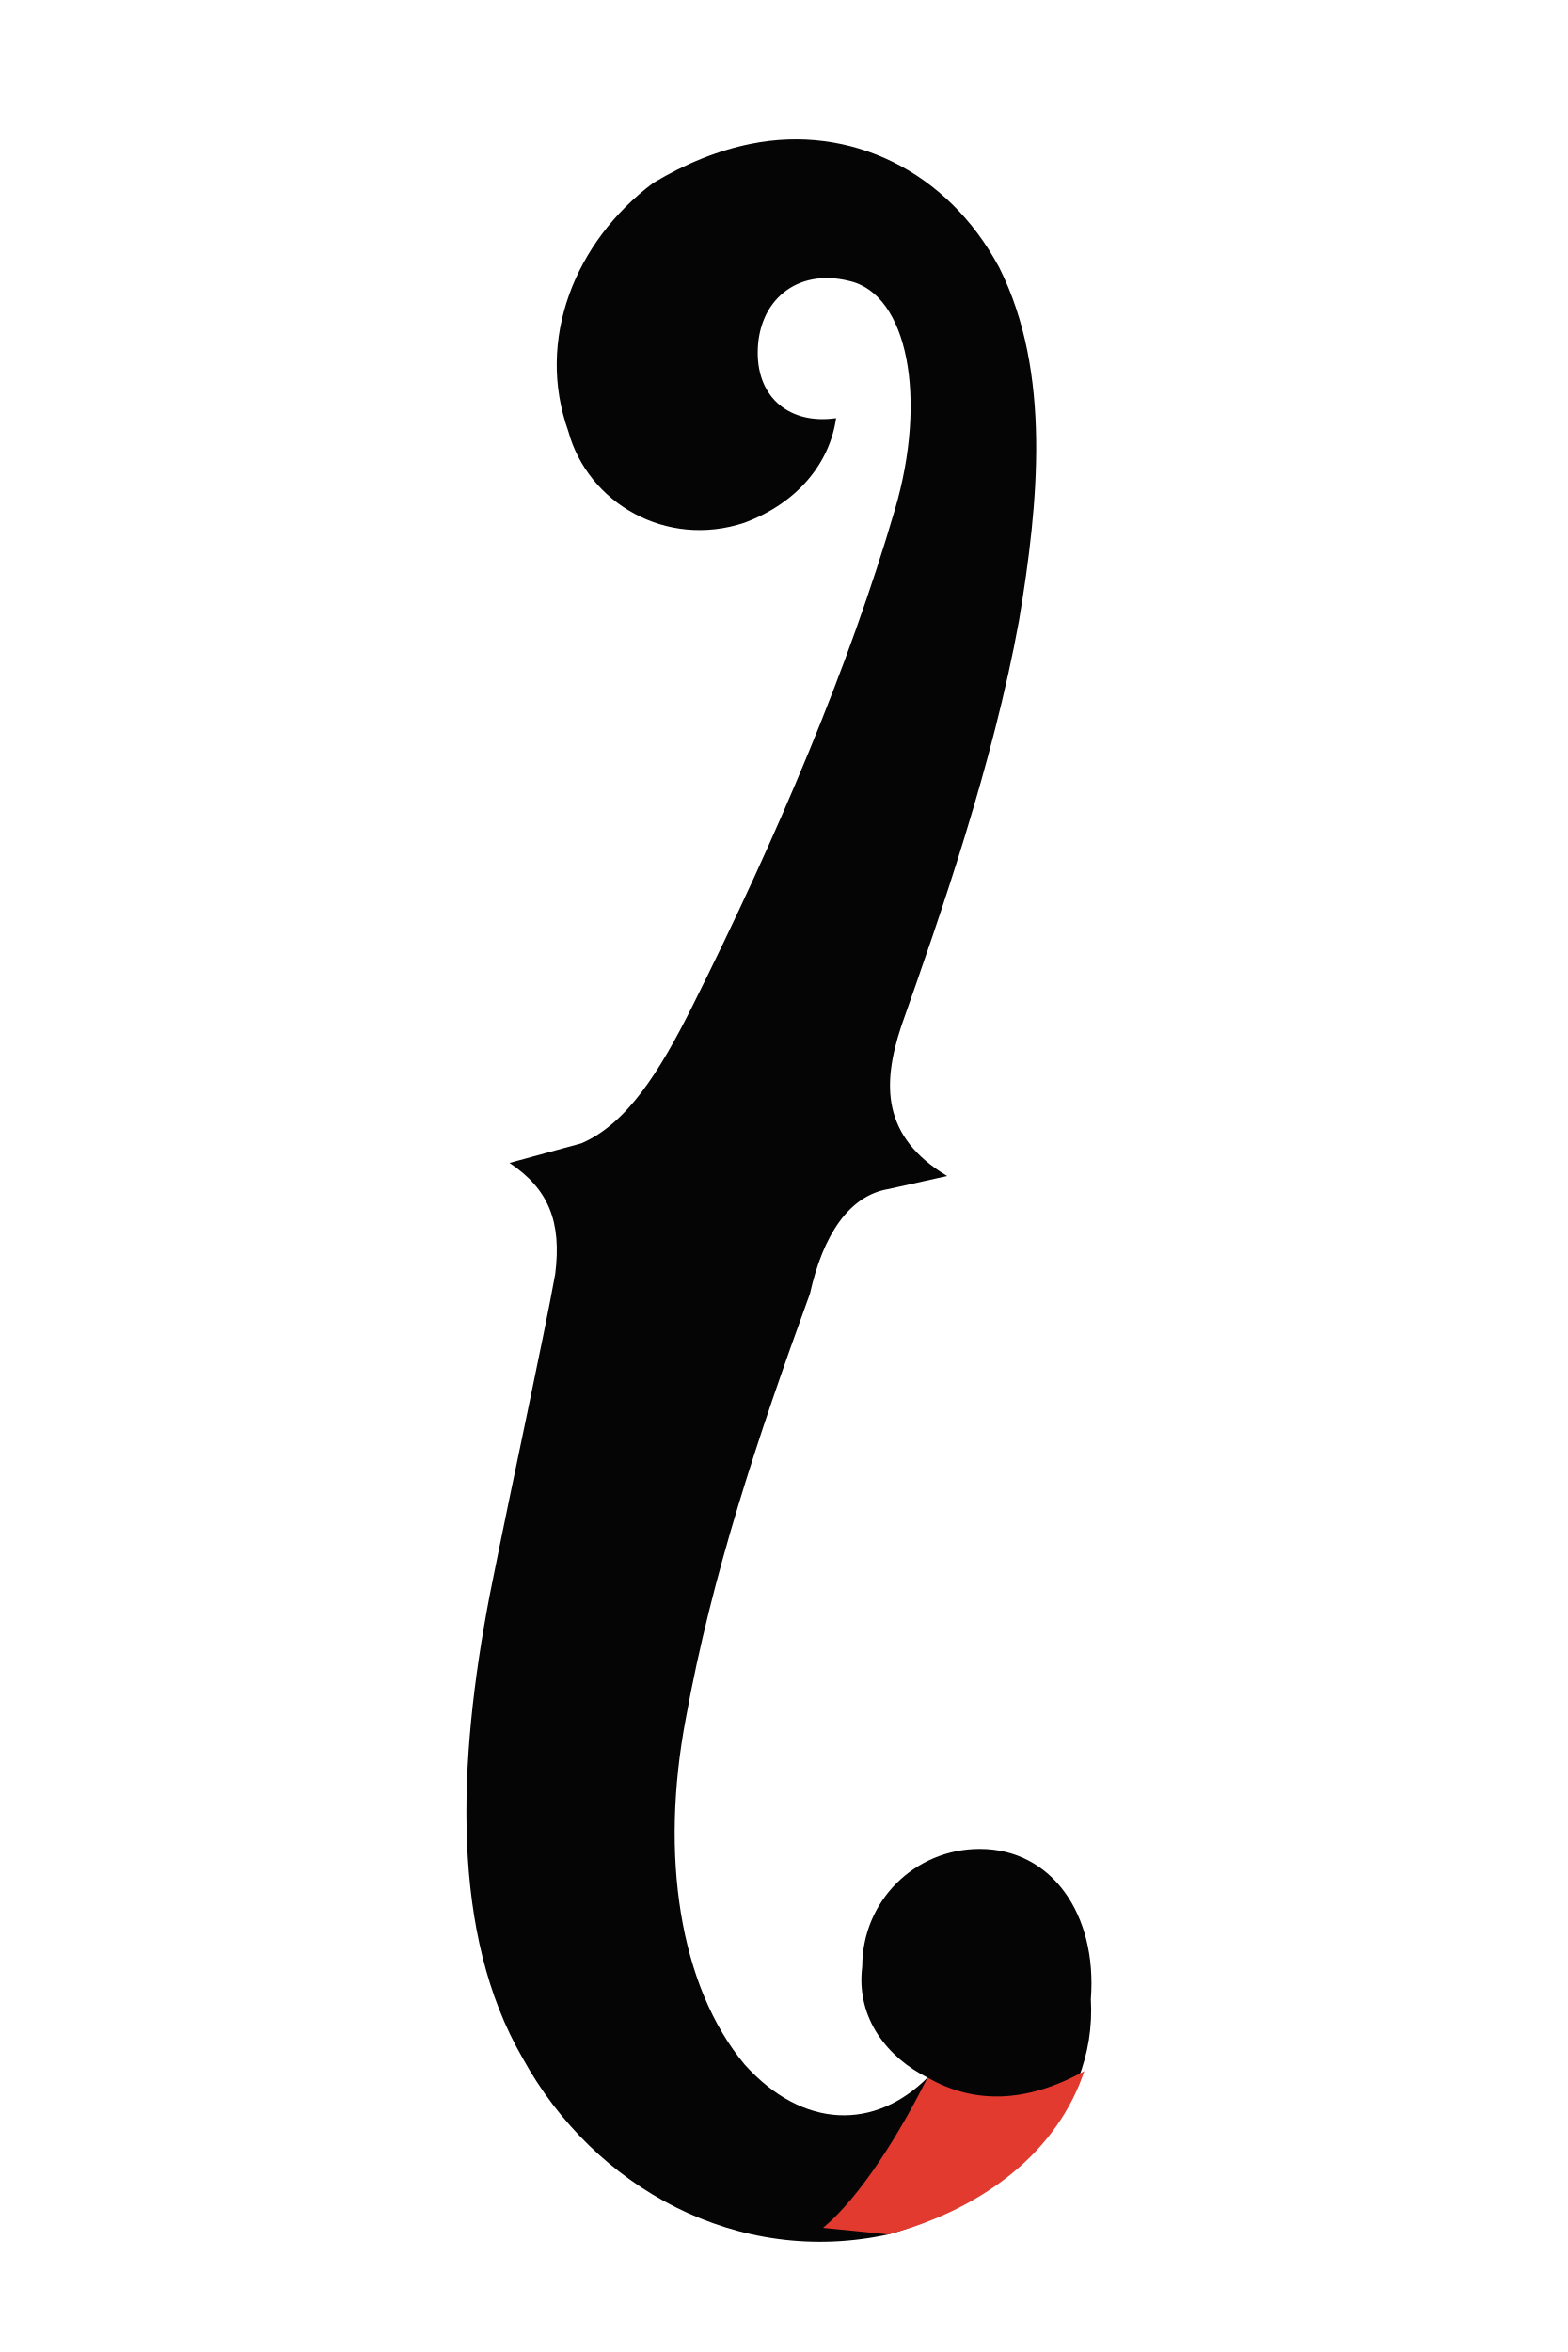
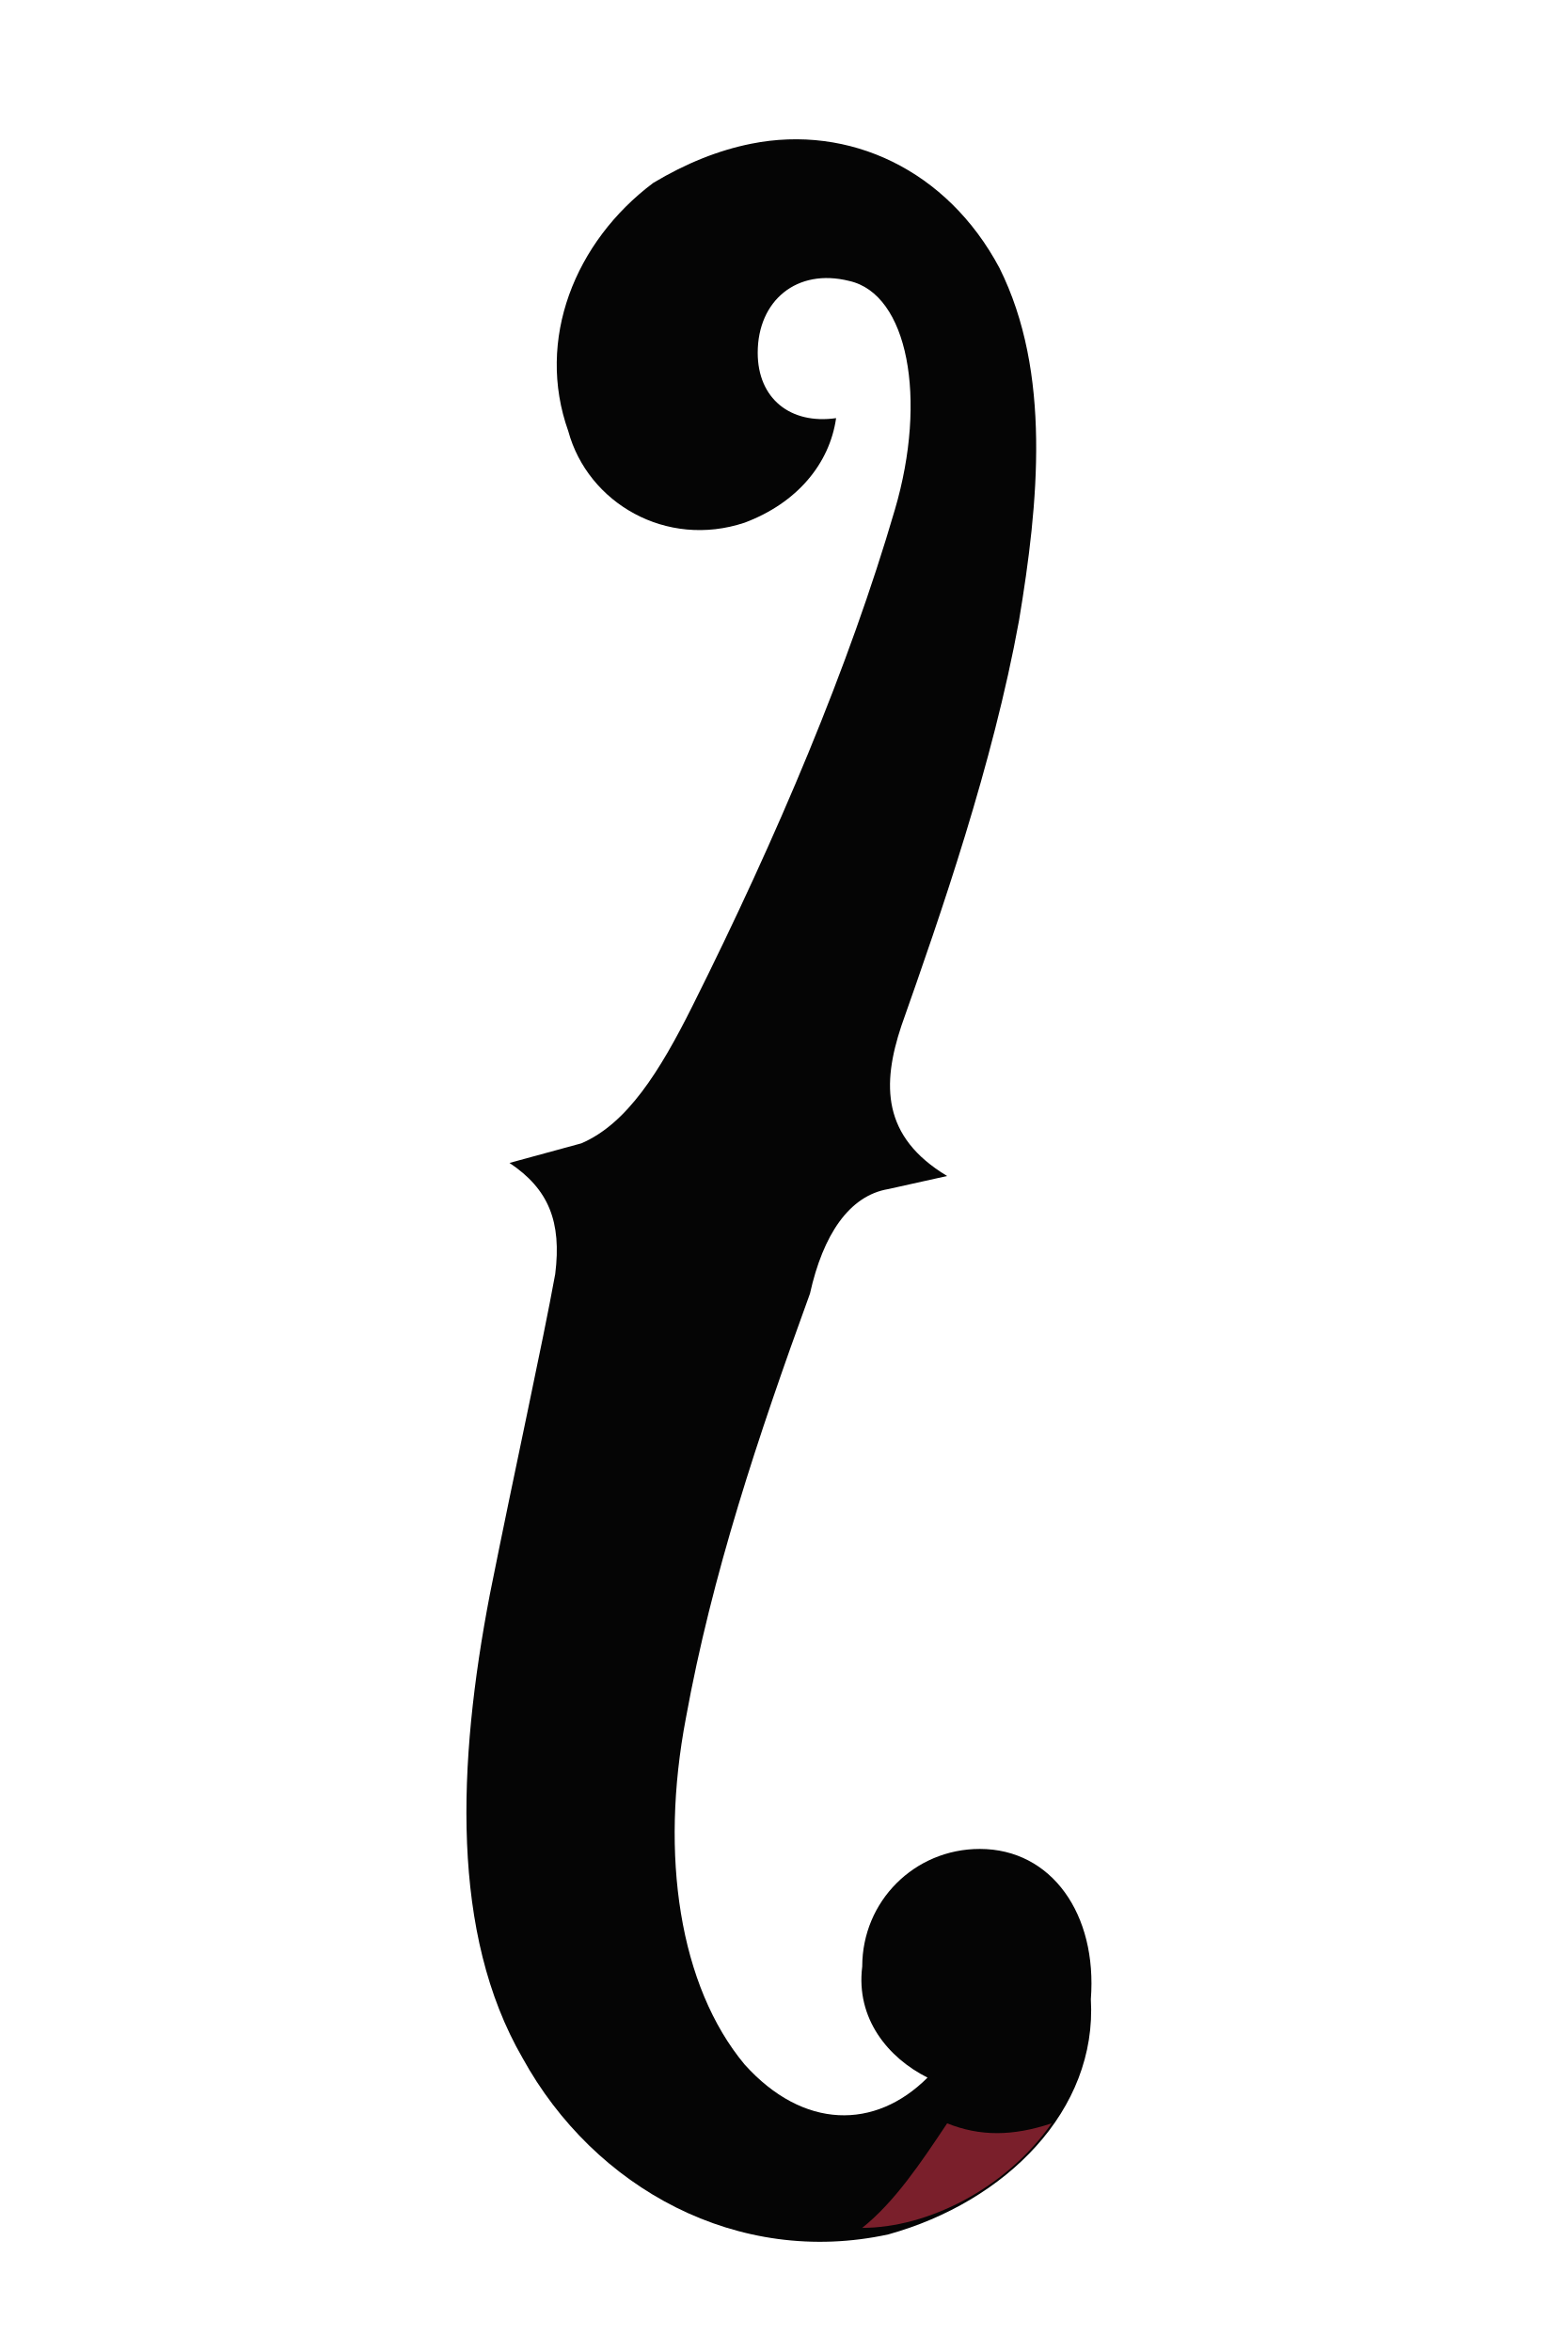
<svg xmlns="http://www.w3.org/2000/svg" viewBox="0 0 240 360" role="img" aria-labelledby="title desc">
  <path fill="#050505" d="M115 22C130 19 145 26 153 41C161 57 159 77 156 95C152 117 144 140 138 157C135 166 135 174 145 180L136 182C130 183 126 189 124 198C116 220 109 241 105 263C101 284 104 304 114 316C123 326 134 326 142 318C136 315 131 309 132 301C132 291 140 283 150 283C161 283 168 293 167 306C168 323 154 337 136 342C113 347 91 335 80 315C69 296 70 270 75 244C79 224 83 206 85 195C86 187 84 182 78 178L89 175C96 172 101 164 106 154C119 128 130 102 137 78C142 61 139 45 130 43C122 41 116 46 116 54C116 61 121 65 128 64C127 71 122 77 114 80C102 84 90 77 87 66C82 52 88 37 100 28C105 25 110 23 115 22Z" />
-   <path fill="#E33A2F" d="M142 318C138 326 132 336 126 341L136 342C151 338 162 329 166 317C157 322 149 322 142 318Z" />
+   <path fill="#7A1F2B" d="M145 325C141 331 137 337 132 341C142 341 154 335 161 325C155 327 150 327 145 325Z" />
</svg>
